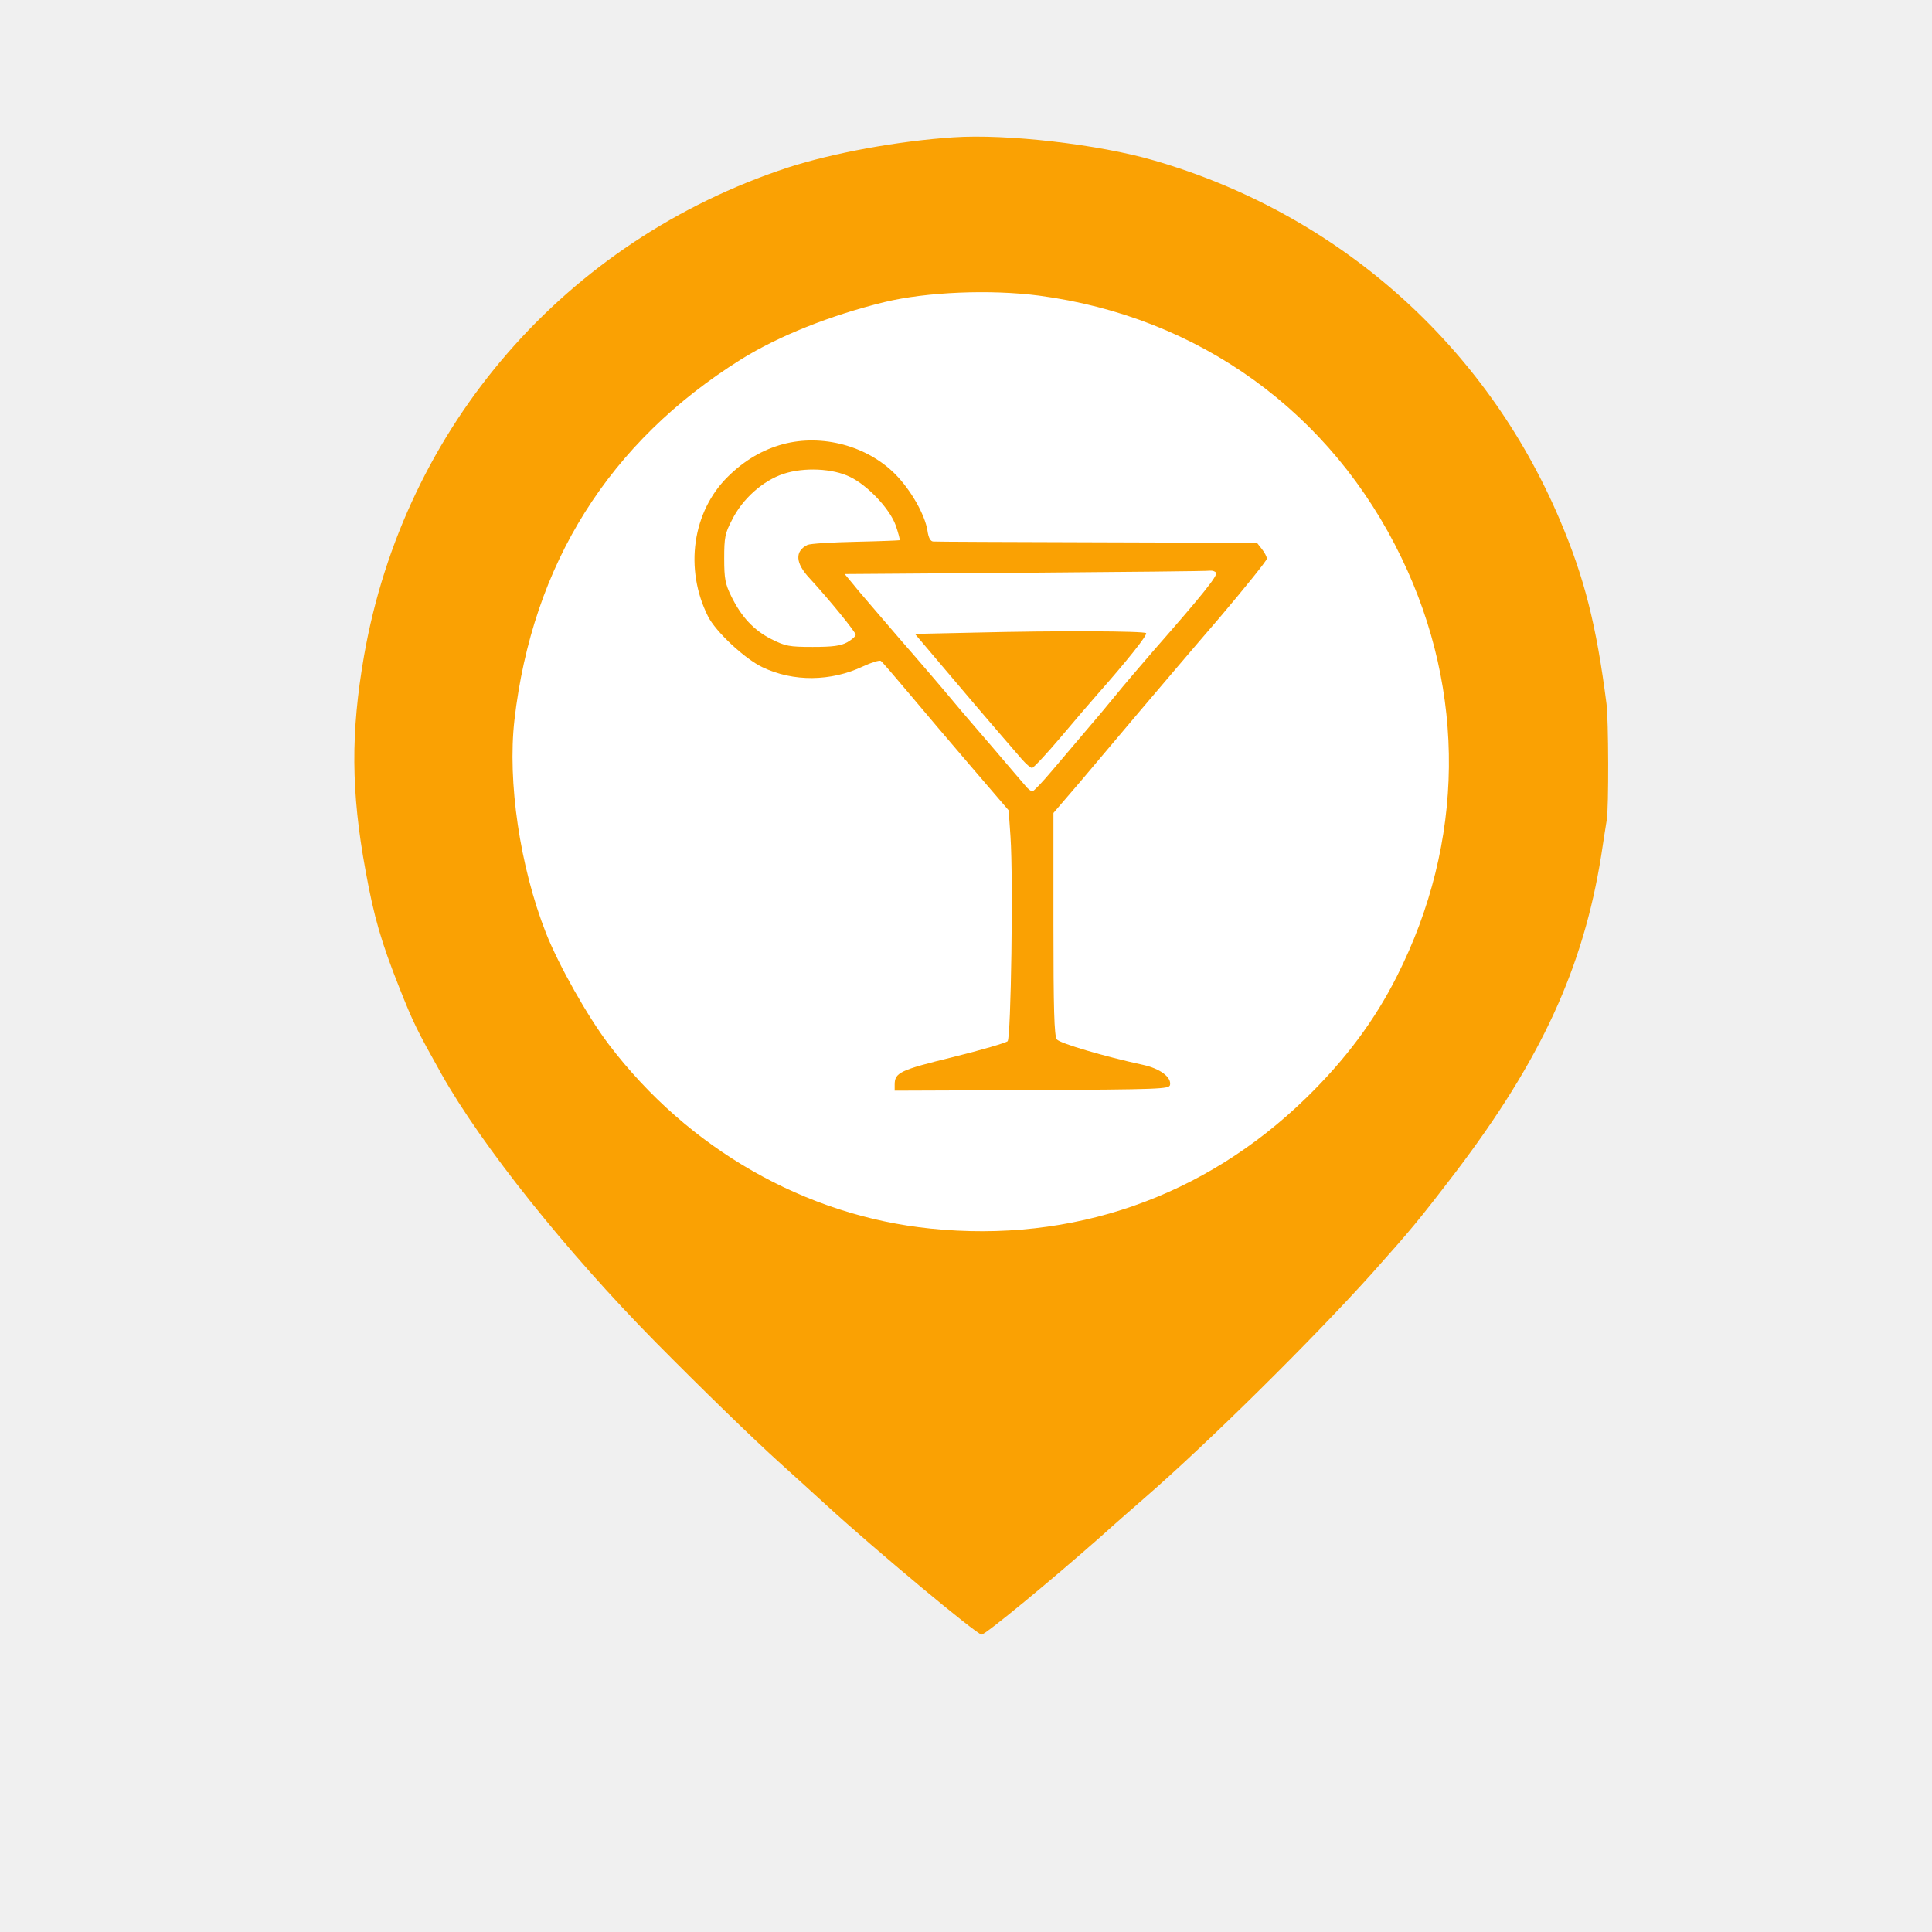
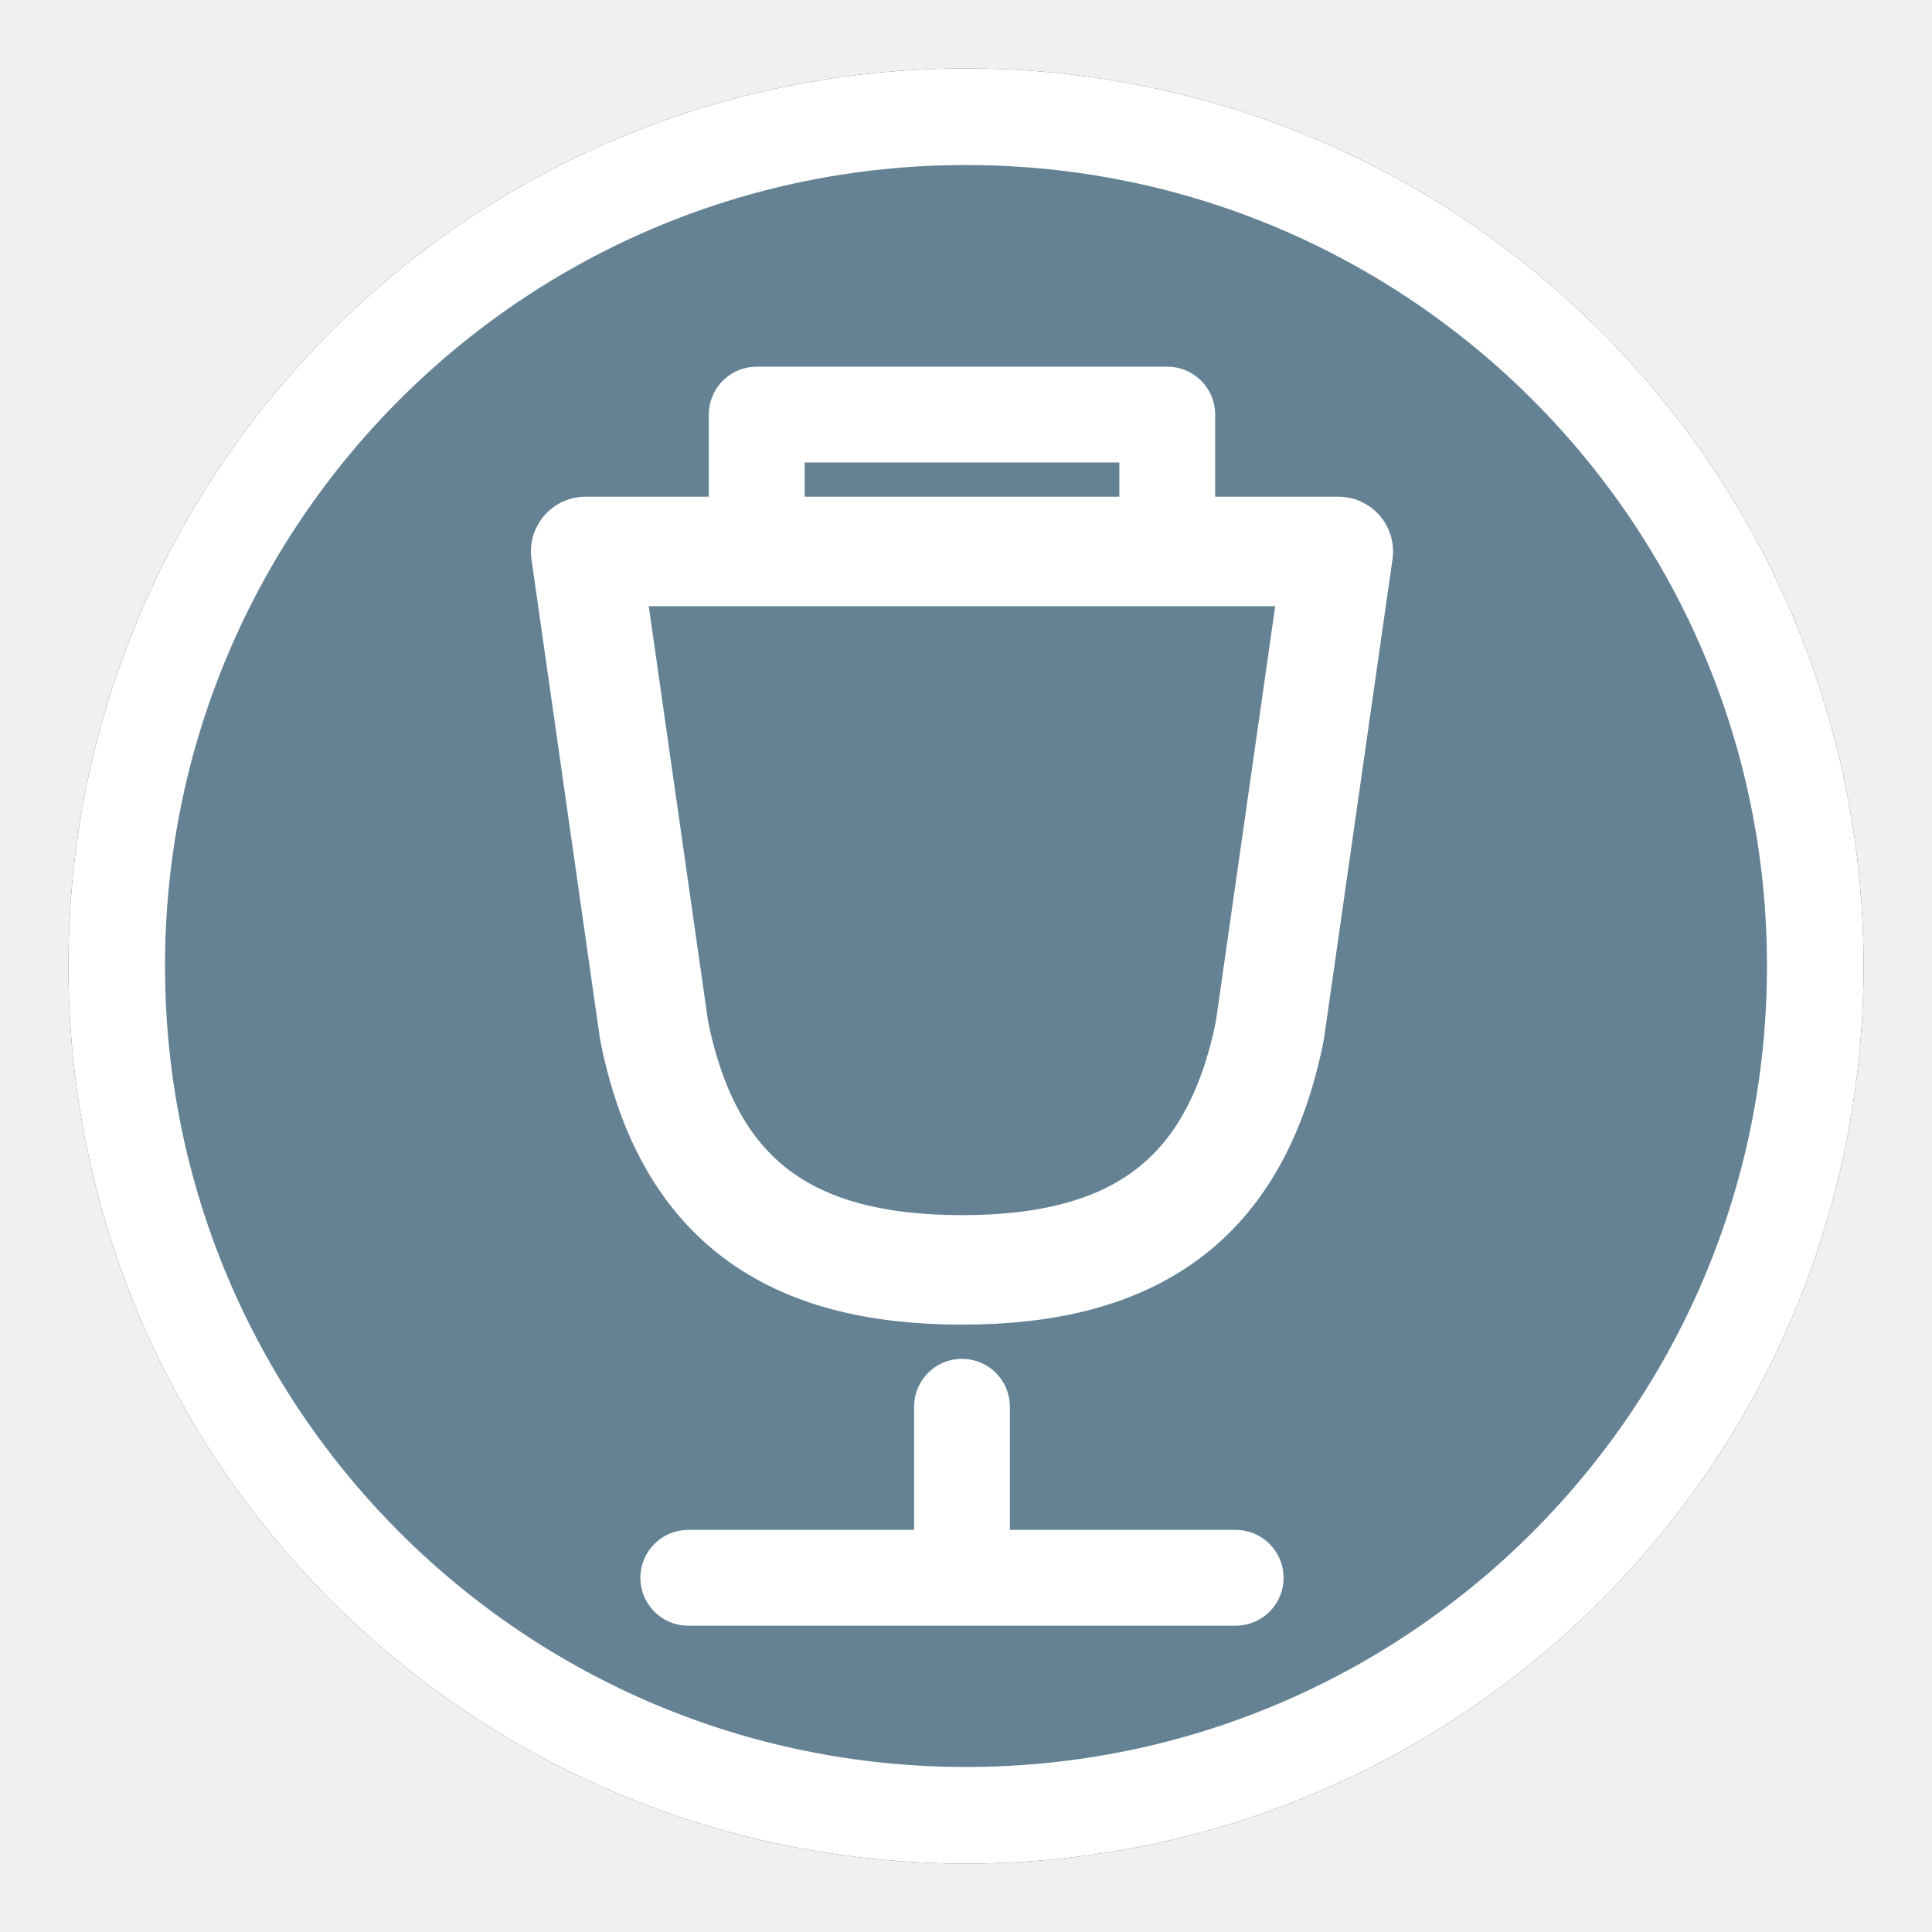
- <svg xmlns="http://www.w3.org/2000/svg" viewBox="0 0 500 500">
-   <g transform="matrix(0.047509, 0, 0, -0.047509, -73.91373, 408.9614)" fill="#E6BB03" fill-rule="evenodd" stroke="none" style="">
-     <ellipse style="stroke: rgb(0, 0, 0); fill: rgb(255, 255, 255);" cx="6835.84" cy="-4467.1" rx="2791.03" ry="2696.7" transform="matrix(1, 0, 0, -1, 0, 0)" />
-     <g transform="matrix(1.417718, 0, 0, 1.417718, -2856.646, -1728.034)" fill="#FAA103" fill-rule="evenodd" stroke="none" style="">
-       <path fill-rule="evenodd" d="M6775 6763 c-211 -14 -462 -60 -635 -116 -855 -281 -1475 -995 -1629 -1877 -51 -294 -50 -520 6 -825 32 -177 60 -274 130 -450 54 -136 67 -162 161 -330 155 -276 480 -683 822 -1030 179 -181 373 -370 484 -470 55 -50 133 -120 174 -158 189 -173 578 -497 596 -497 15 0 268 209 455 374 62 56 139 123 170 150 240 208 644 607 876 865 148 166 176 199 319 386 329 433 492 786 561 1220 8 55 18 116 21 135 8 46 7 387 -1 447 -39 303 -85 485 -180 708 -286 673 -852 1174 -1558 1379 -212 62 -567 103 -772 89z m328 -608 c616 -81 1126 -449 1395 -1009 248 -514 242 -1092 -18 -1606 -85 -169 -198 -321 -349 -468 -392 -382 -899 -558 -1443 -502 -481 49 -931 306 -1236 707 -82 108 -193 305 -242 429 -100 255 -148 581 -121 818 69 599 363 1068 871 1386 143 89 342 169 551 220 161 39 406 49 592 25z" />
-       <path fill-rule="evenodd" d="M6121 5584 c-78 -21 -148 -62 -211 -124 -137 -134 -169 -355 -77 -538 29 -58 141 -163 209 -195 119 -57 263 -55 386 3 32 15 64 25 69 21 5 -3 52 -58 105 -121 53 -63 161 -191 241 -284 l145 -169 7 -101 c11 -161 2 -773 -11 -786 -6 -6 -101 -34 -210 -61 -205 -50 -224 -60 -224 -106 l0 -23 527 2 c491 3 528 4 531 20 6 30 -39 63 -103 77 -148 32 -321 83 -332 98 -10 13 -13 118 -13 443 l0 427 103 120 c56 66 158 187 227 269 69 81 207 244 308 361 100 118 182 220 182 227 0 8 -9 24 -19 37 l-19 24 -614 2 c-337 1 -620 2 -629 3 -11 0 -19 13 -23 42 -10 62 -64 156 -123 216 -109 110 -282 156 -432 116z m258 -126 c68 -33 152 -122 175 -186 10 -29 17 -55 15 -57 -2 -1 -78 -4 -169 -6 -91 -2 -174 -7 -185 -12 -49 -24 -47 -69 7 -127 80 -87 178 -208 178 -218 0 -7 -15 -19 -32 -29 -25 -14 -56 -18 -133 -18 -91 0 -105 3 -159 30 -67 34 -115 85 -154 165 -23 47 -27 67 -27 145 0 80 3 97 30 148 40 81 119 151 198 177 79 26 189 21 256 -12z m1406 -368 c7 -11 -55 -88 -241 -300 -50 -58 -116 -135 -145 -171 -30 -37 -81 -98 -114 -136 -33 -39 -91 -107 -129 -152 -37 -44 -72 -81 -77 -81 -5 0 -18 10 -28 23 -11 12 -63 74 -117 137 -54 63 -126 146 -159 186 -33 40 -127 150 -210 245 -82 96 -163 189 -178 209 l-29 35 694 5 c381 3 701 6 710 8 9 1 20 -3 23 -8z" />
-       <path fill-rule="evenodd" d="M6857 4860 l-229 -5 94 -111 c79 -94 188 -222 317 -371 16 -18 33 -33 39 -33 5 0 54 52 109 117 54 64 118 139 143 167 114 129 192 227 186 234 -9 8 -338 10 -659 2z" />
-     </g>
+ <svg xmlns="http://www.w3.org/2000/svg" width="48" height="48" viewBox="0 0 48 48" role="img" aria-labelledby="title">
+   <circle cx="24" cy="24" r="22.3" fill="#263A34" />
+   <circle cx="24" cy="24" r="21.1" fill="#648294" stroke="#FFFFFF" stroke-width="2.4" />
+   <g transform="translate(3.5 3.5) scale(0.85)" stroke-linecap="round" stroke-linejoin="round">
+     <path d="M13 12h22l-2 14c-1 5-4 7-9 7s-8-2-9-7l-2-14Z" fill="none" stroke="white" stroke-width="3.2" stroke-linejoin="round" />
+     <path d="M18 12V8h12v4m-6 25v5m-8 0h16" fill="none" stroke="white" stroke-width="2.8" stroke-linecap="round" />
  </g>
</svg>
